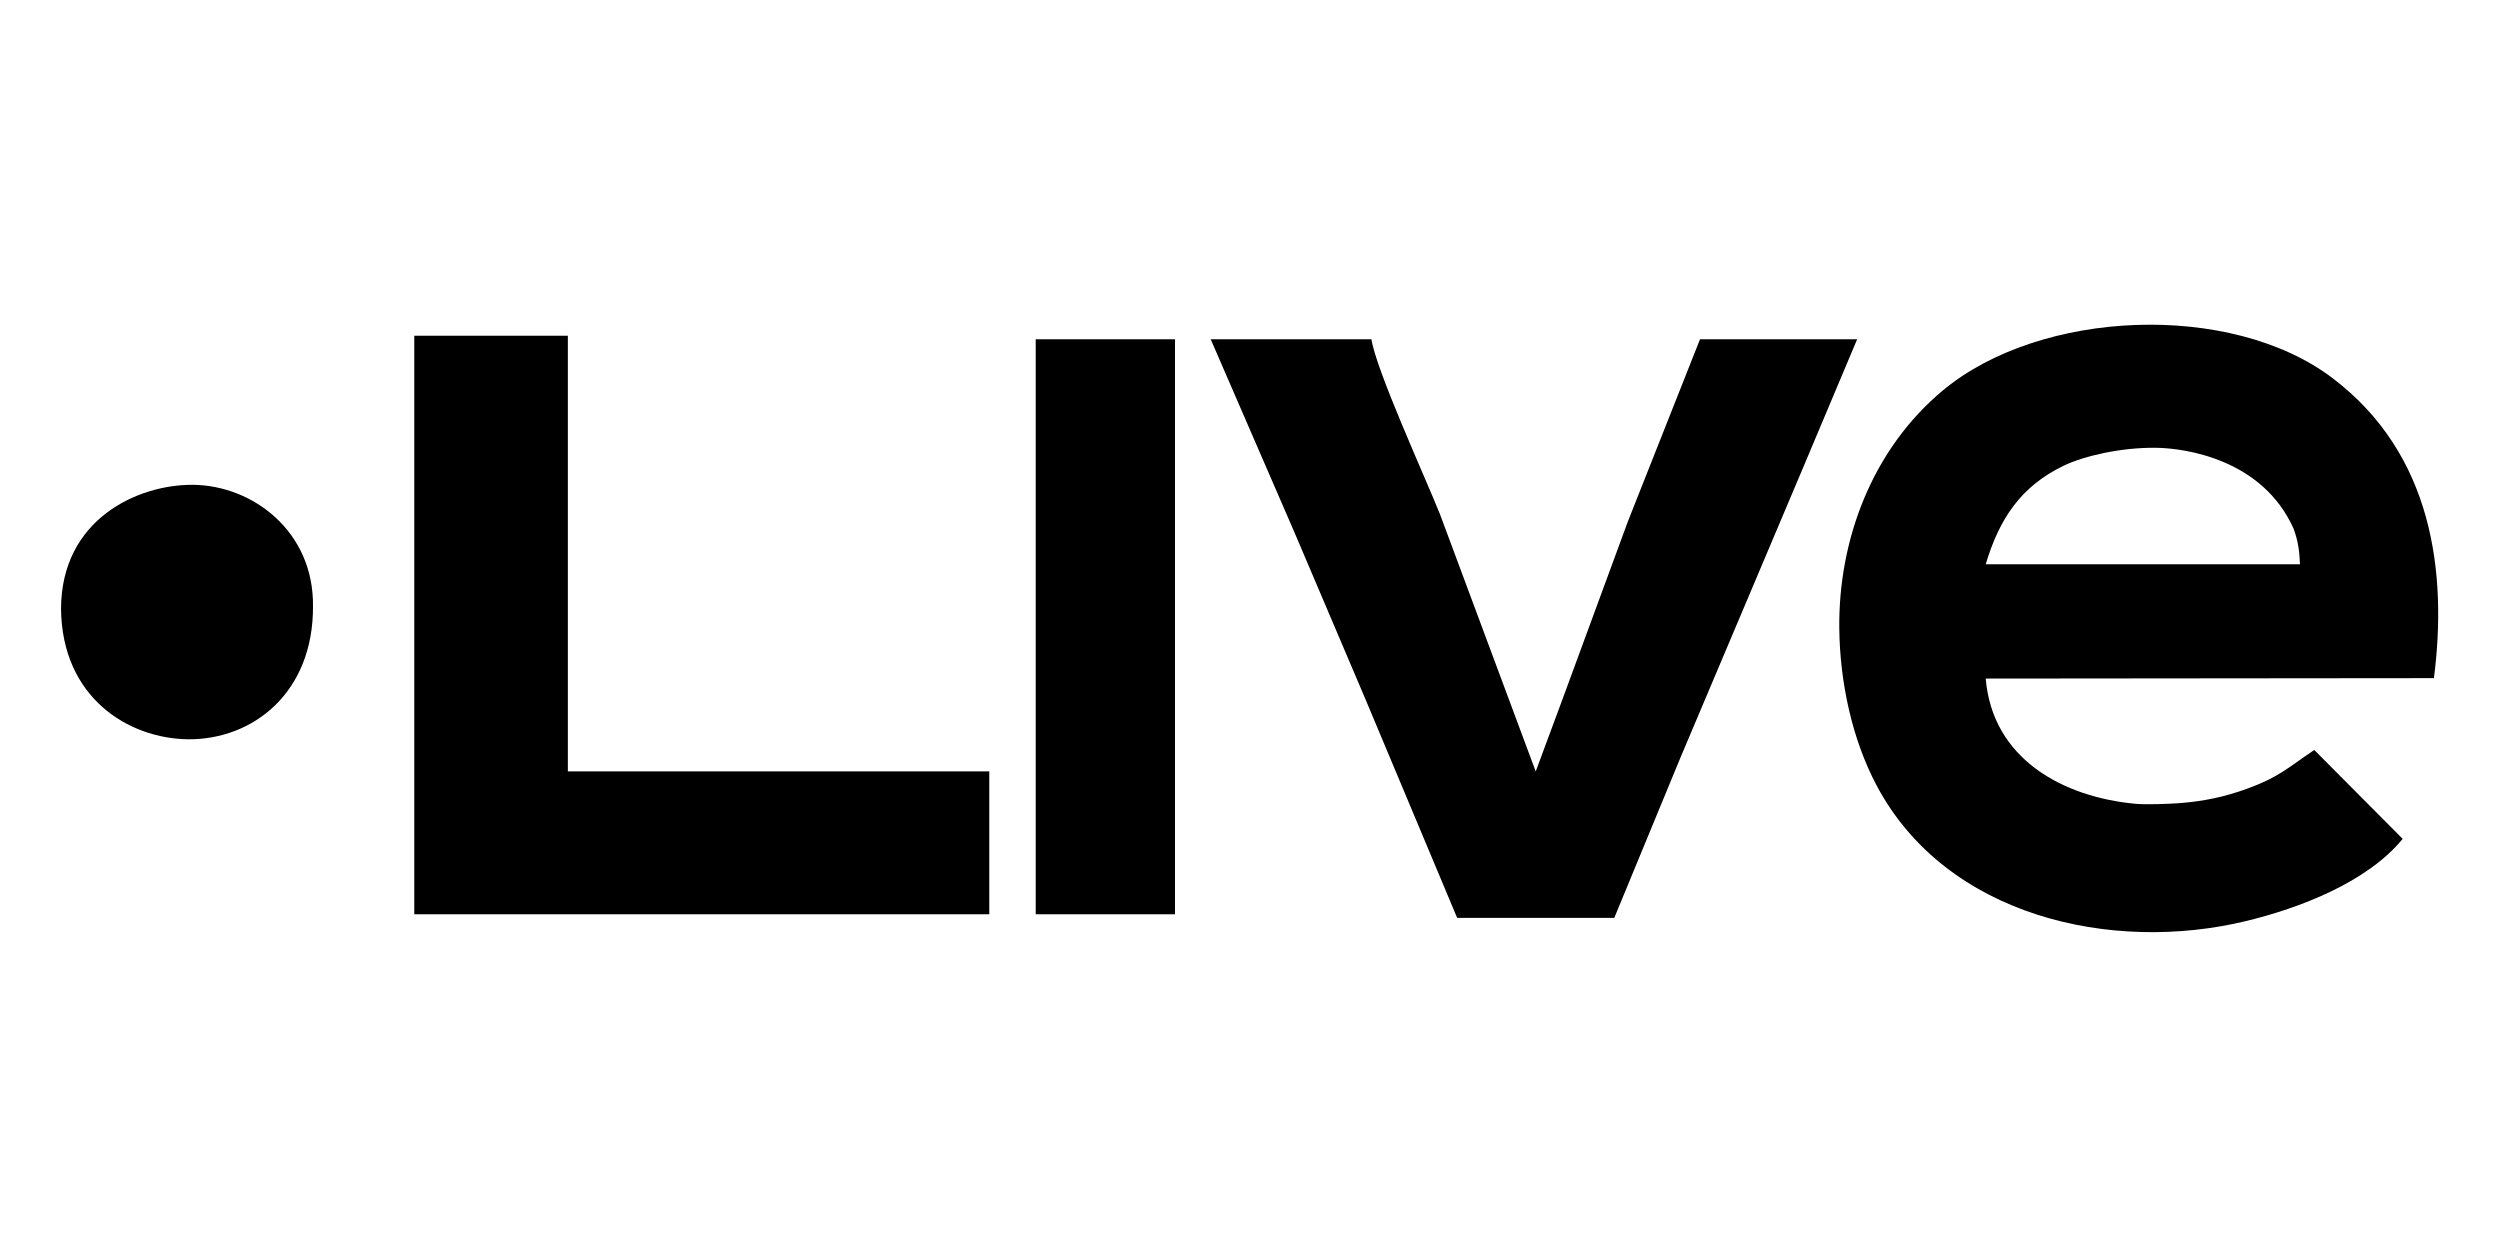
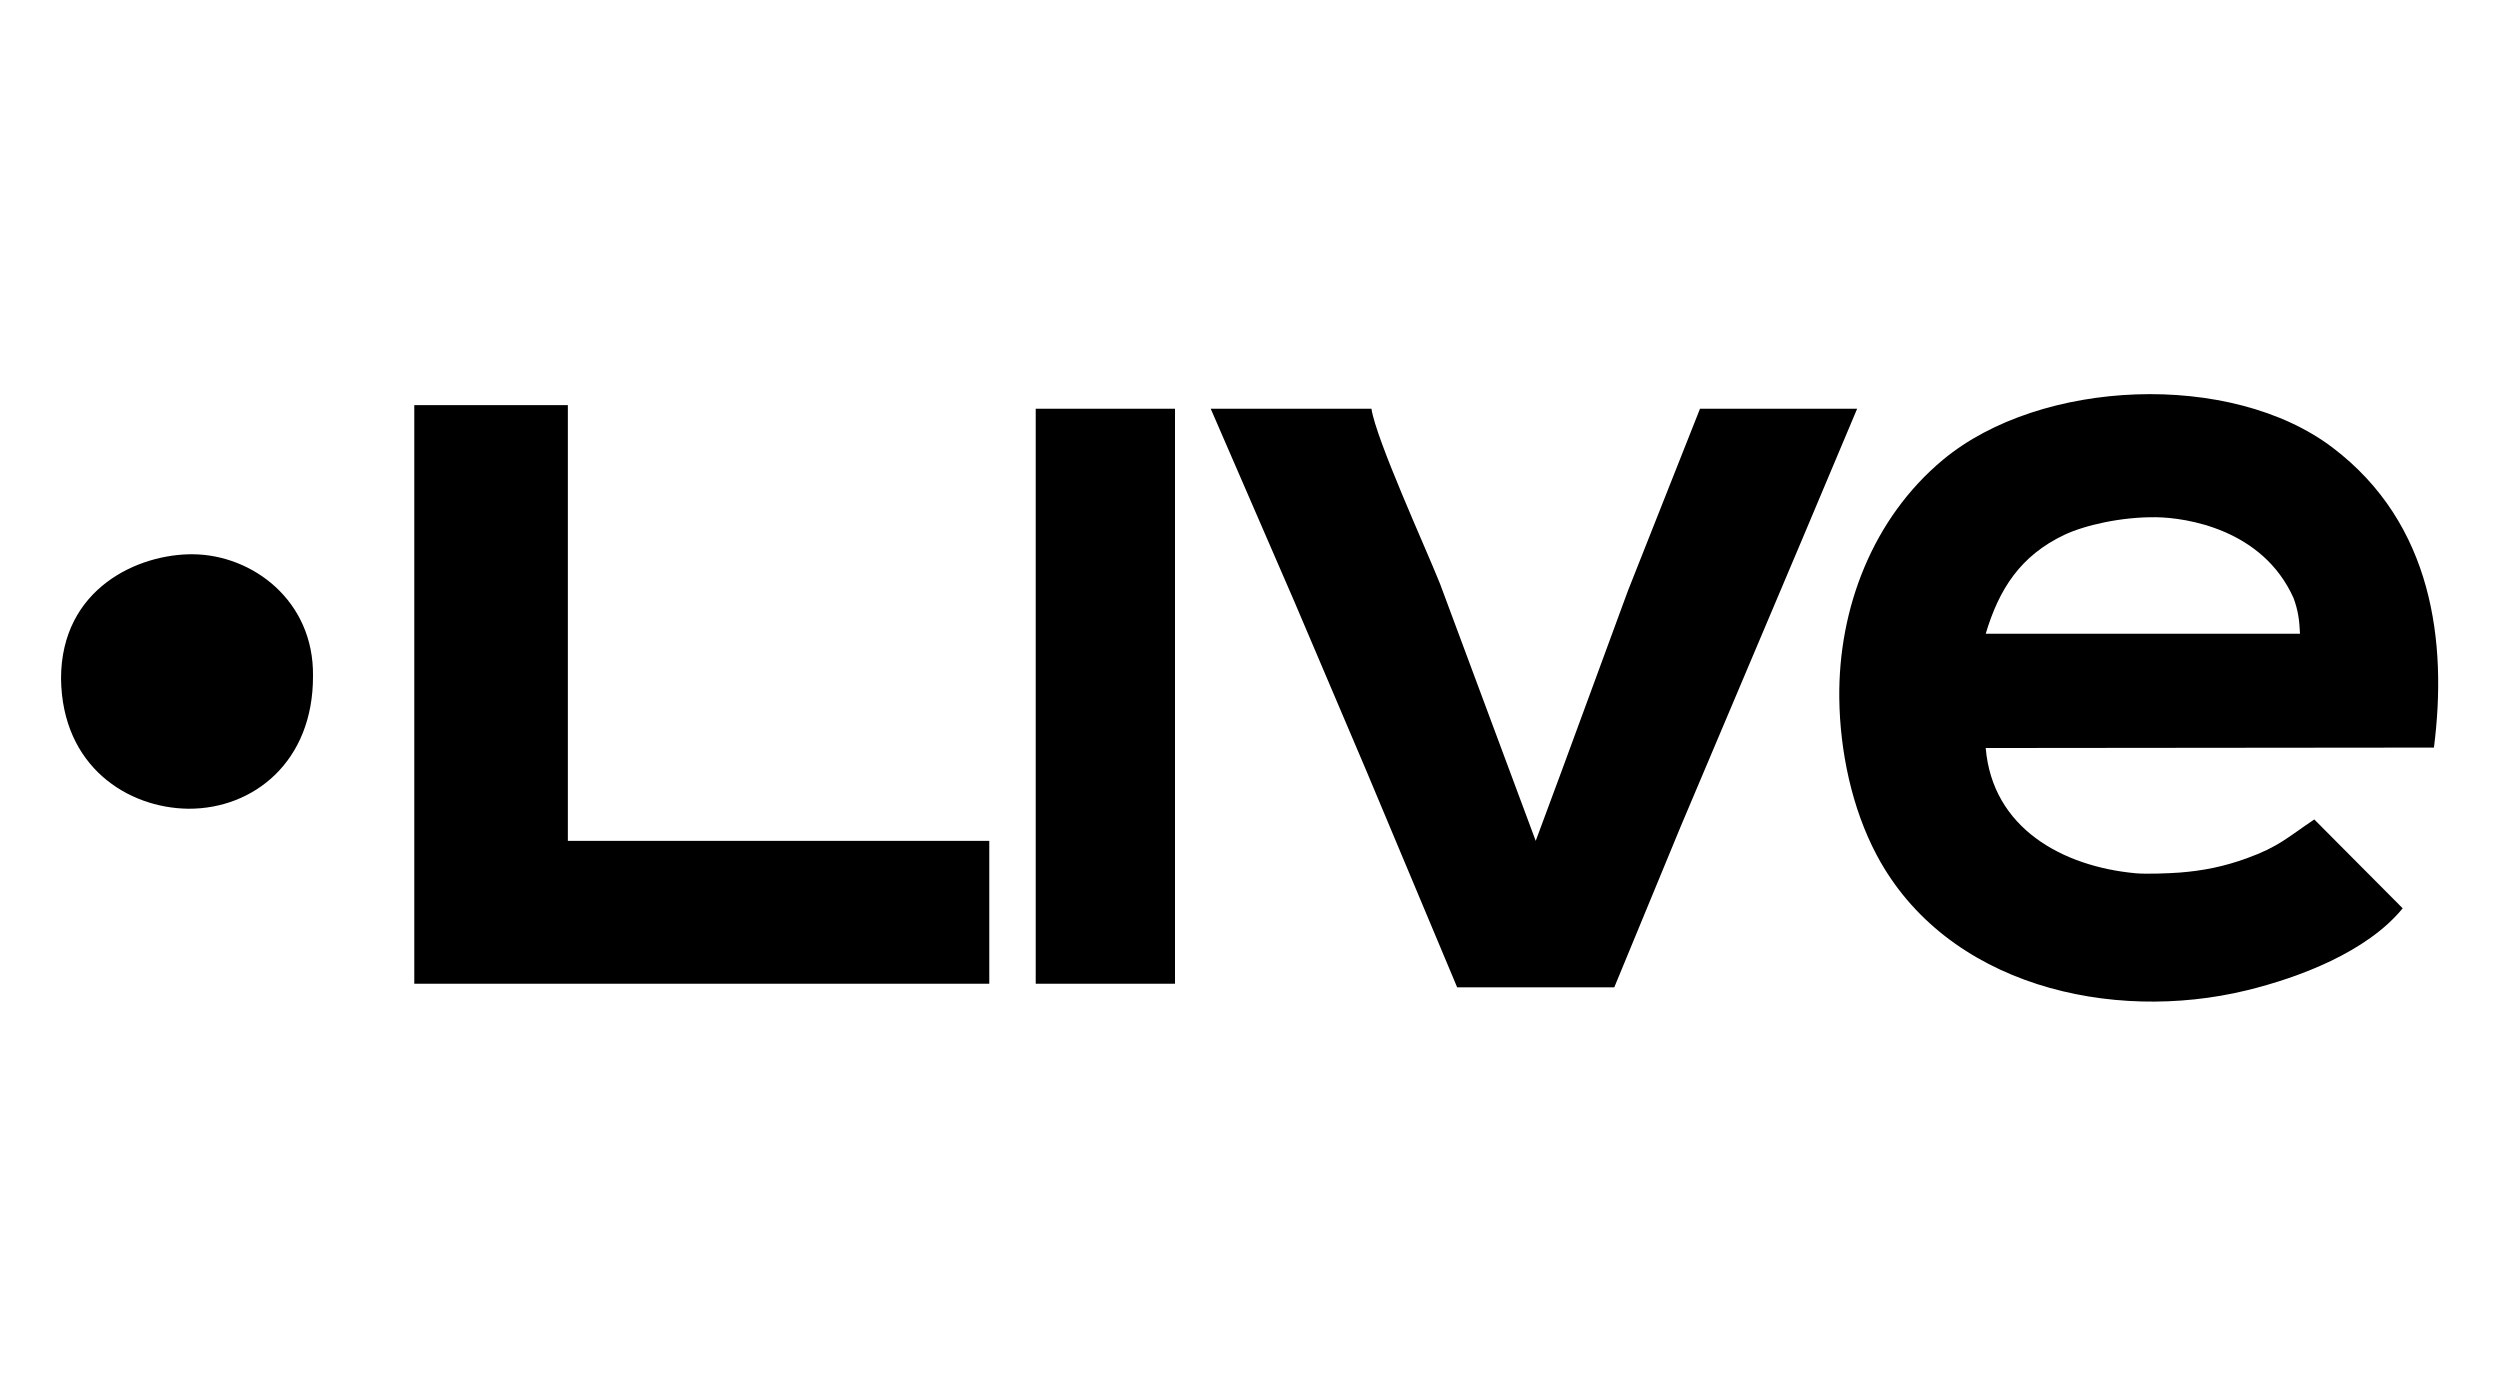
- <svg xmlns="http://www.w3.org/2000/svg" width="100px" height="50px" viewBox="0 0 700 200" class="live-logo">
+ <svg xmlns="http://www.w3.org/2000/svg" width="90px" height="50px" viewBox="0 0 700 200" class="live-logo">
  <path d="M 87.64,94.82            C 87.73,118.82 71.00,132.09 52.75,132.00              35.82,131.82 17.38,120.25 17.09,95.55              17.12,70.25 38.75,60.62 54.00,60.75              70.68,60.88 87.91,73.73 87.64,94.82 Z            M 629.00,182.87            C 591.25,192.04 544.94,181.59 525.49,145.00              518.50,131.86 515.17,115.81 515.00,101.00              514.72,75.83 524.41,50.64 544.00,34.32              571.32,11.56 624.71,9.33 653.12,30.88              681.30,52.24 685.25,85.50 681.50,114.88              681.50,114.88 556.00,115.00 556.00,115.00              557.89,137.51 577.59,148.19 598.00,150.07              600.92,150.34 607.28,150.10 610.25,149.88              616.95,149.36 622.70,148.18 629.00,145.91              638.10,142.63 640.49,140.03 648.00,135.00              648.00,135.00 672.75,159.88 672.75,159.88              662.75,172.12 643.67,179.31 629.00,182.87 Z            M 159.00,19.00            C 159.00,19.00 159.00,141.00 159.00,141.00              159.00,141.00 277.00,141.00 277.00,141.00              277.00,141.00 277.00,181.00 277.00,181.00              277.00,181.00 116.00,181.00 116.00,181.00              116.00,181.00 116.00,19.00 116.00,19.00              116.00,19.00 159.00,19.00 159.00,19.00 Z            M 329.00,20.00            C 329.00,20.00 329.00,181.00 329.00,181.00              329.00,181.00 290.00,181.00 290.00,181.00              290.00,181.00 290.00,20.00 290.00,20.00              290.00,20.00 329.00,20.00 329.00,20.00 Z            M 384.00,20.00            C 385.38,28.79 398.99,58.47 403.20,69.00              403.20,69.00 430.00,141.00 430.00,141.00              430.00,141.00 437.05,122.00 437.05,122.00              437.05,122.00 455.81,71.00 455.81,71.00              455.81,71.00 476.00,20.00 476.00,20.00              476.00,20.00 520.00,20.00 520.00,20.00              520.00,20.00 504.42,57.00 504.42,57.00              504.42,57.00 470.58,137.00 470.58,137.00              470.58,137.00 452.00,182.00 452.00,182.00              452.00,182.00 408.00,182.00 408.00,182.00              408.00,182.00 382.42,121.00 382.42,121.00              382.42,121.00 362.42,74.00 362.42,74.00              362.42,74.00 339.00,20.00 339.00,20.00              339.00,20.00 384.00,20.00 384.00,20.00 Z            M 642.19,73.00            C 633.50,53.62 612.00,50.50 603.75,50.38              593.88,50.25 583.62,52.66 578.00,55.32              565.73,61.16 559.76,70.43 556.00,83.00              556.00,83.00 644.00,83.00 644.00,83.00              643.83,79.30 643.50,76.53 642.19,73.00 Z" />
</svg>
